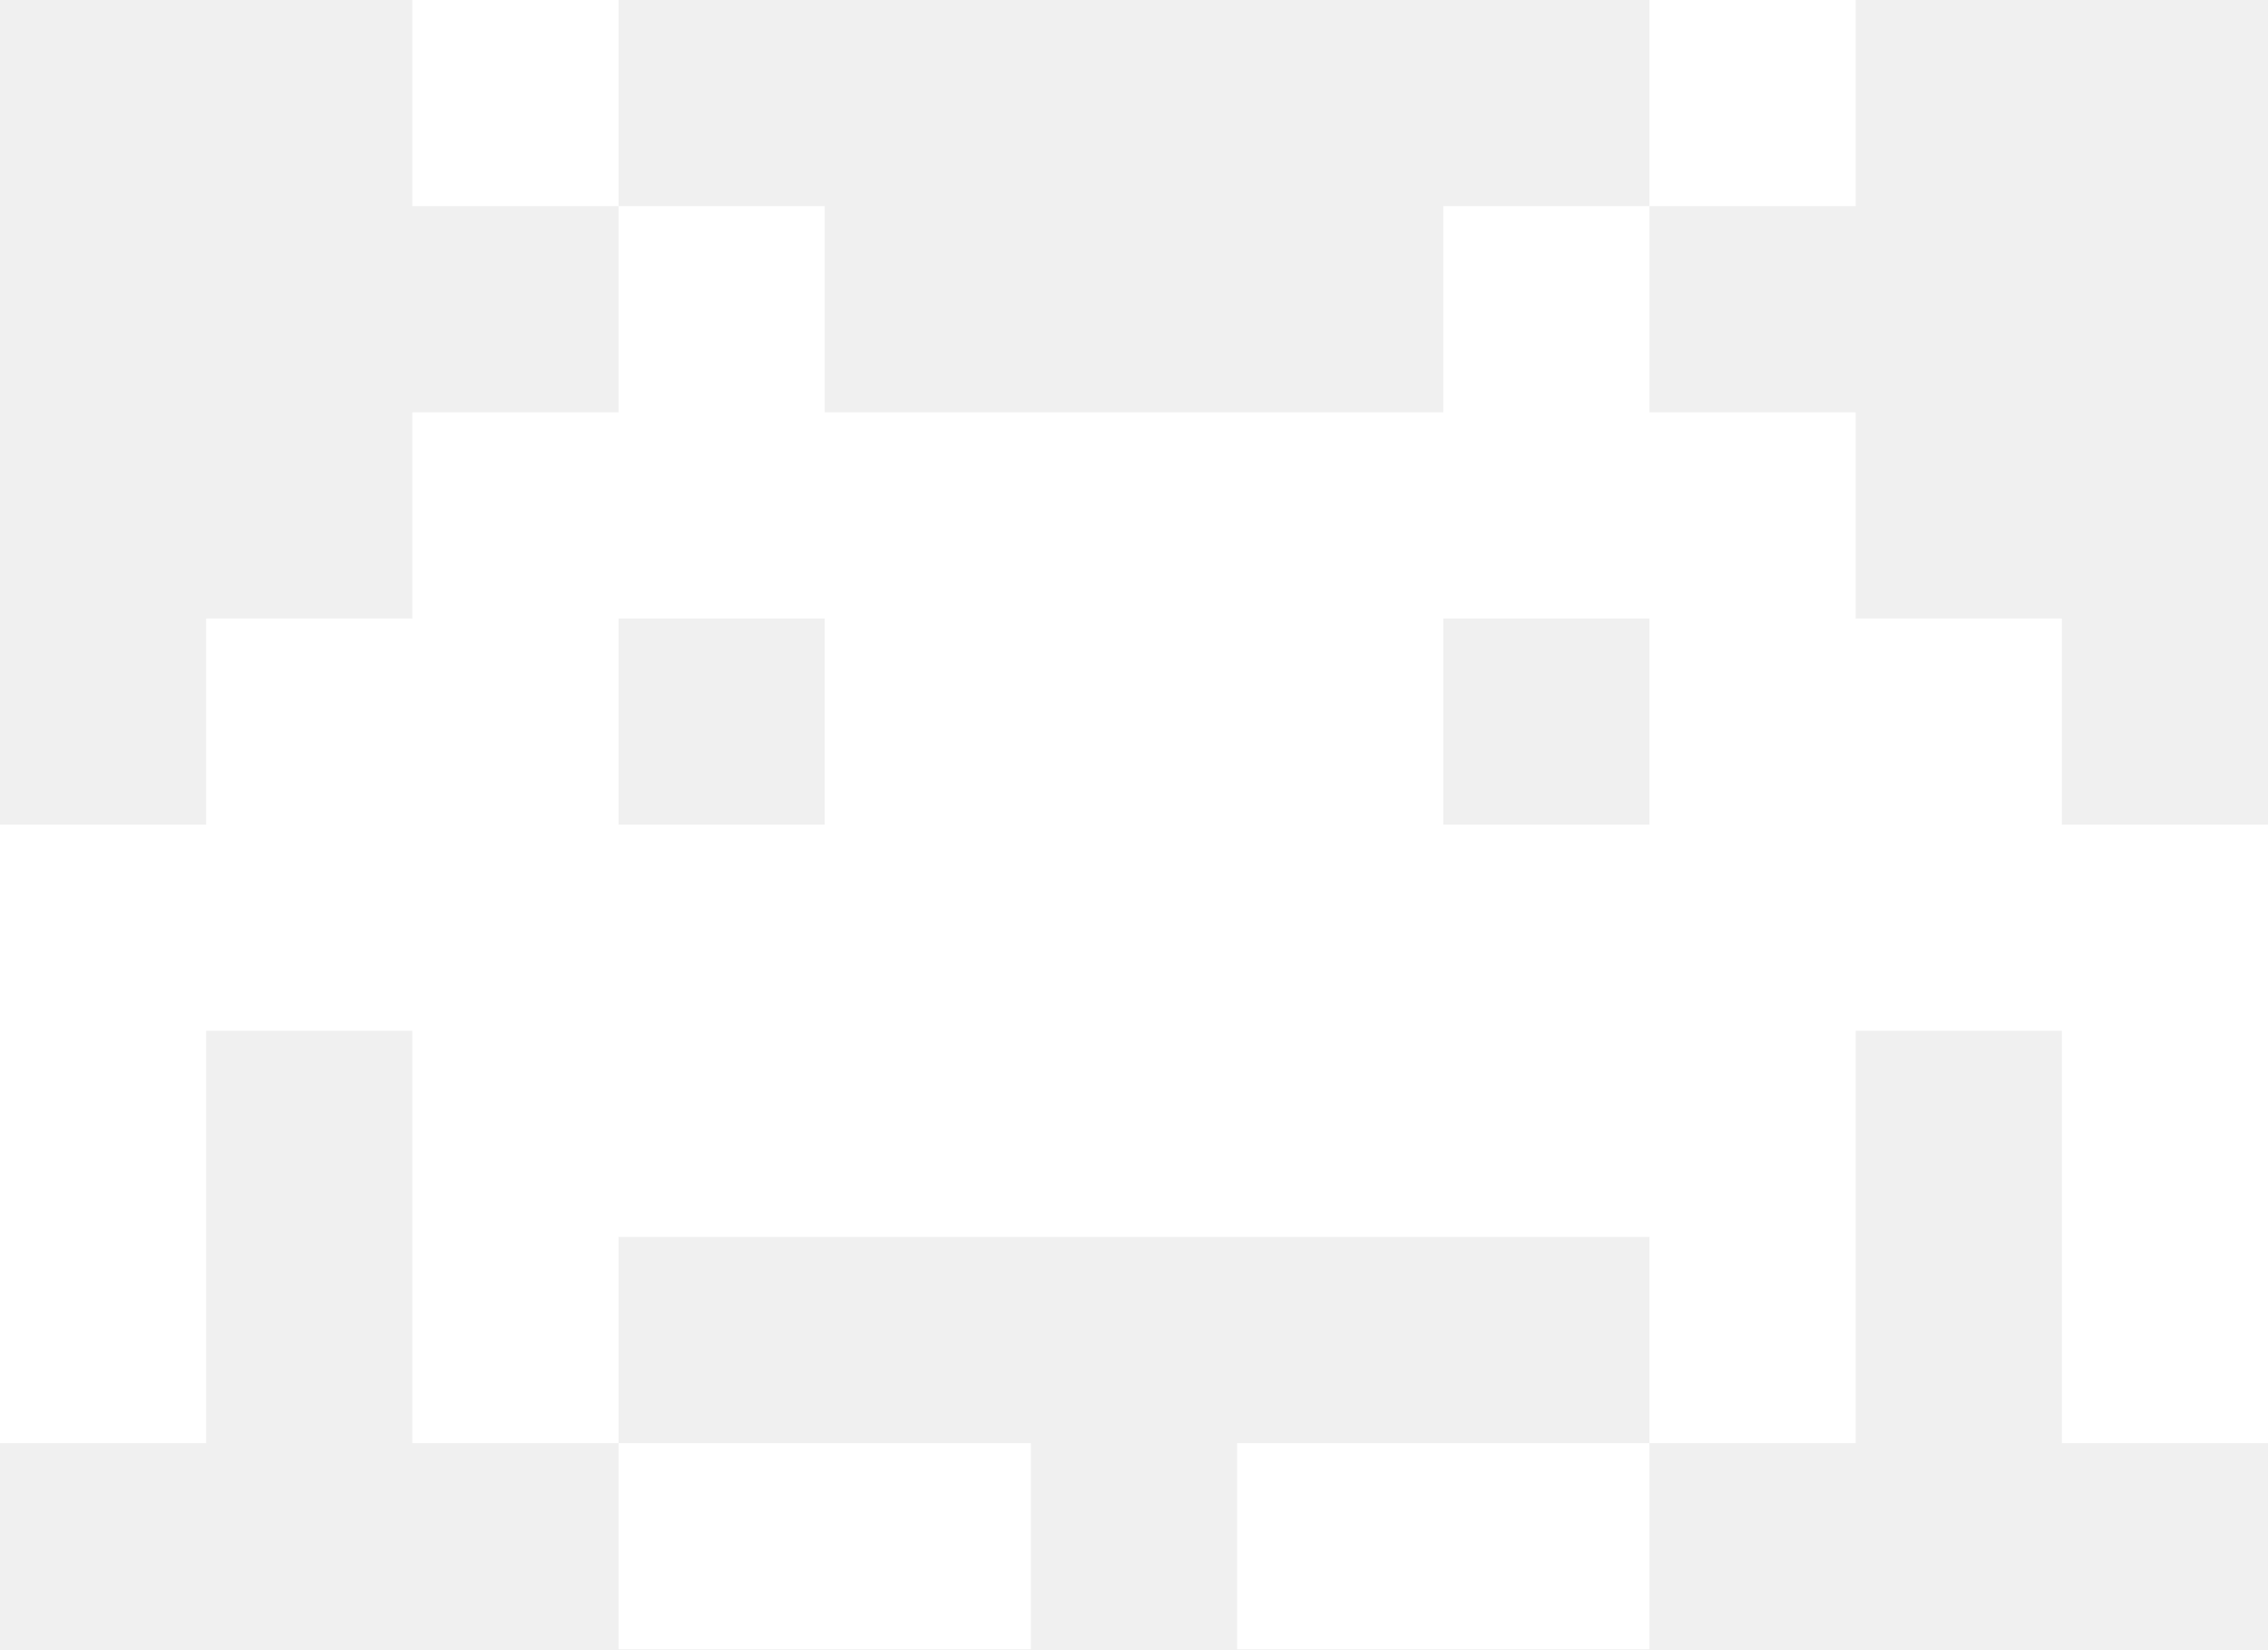
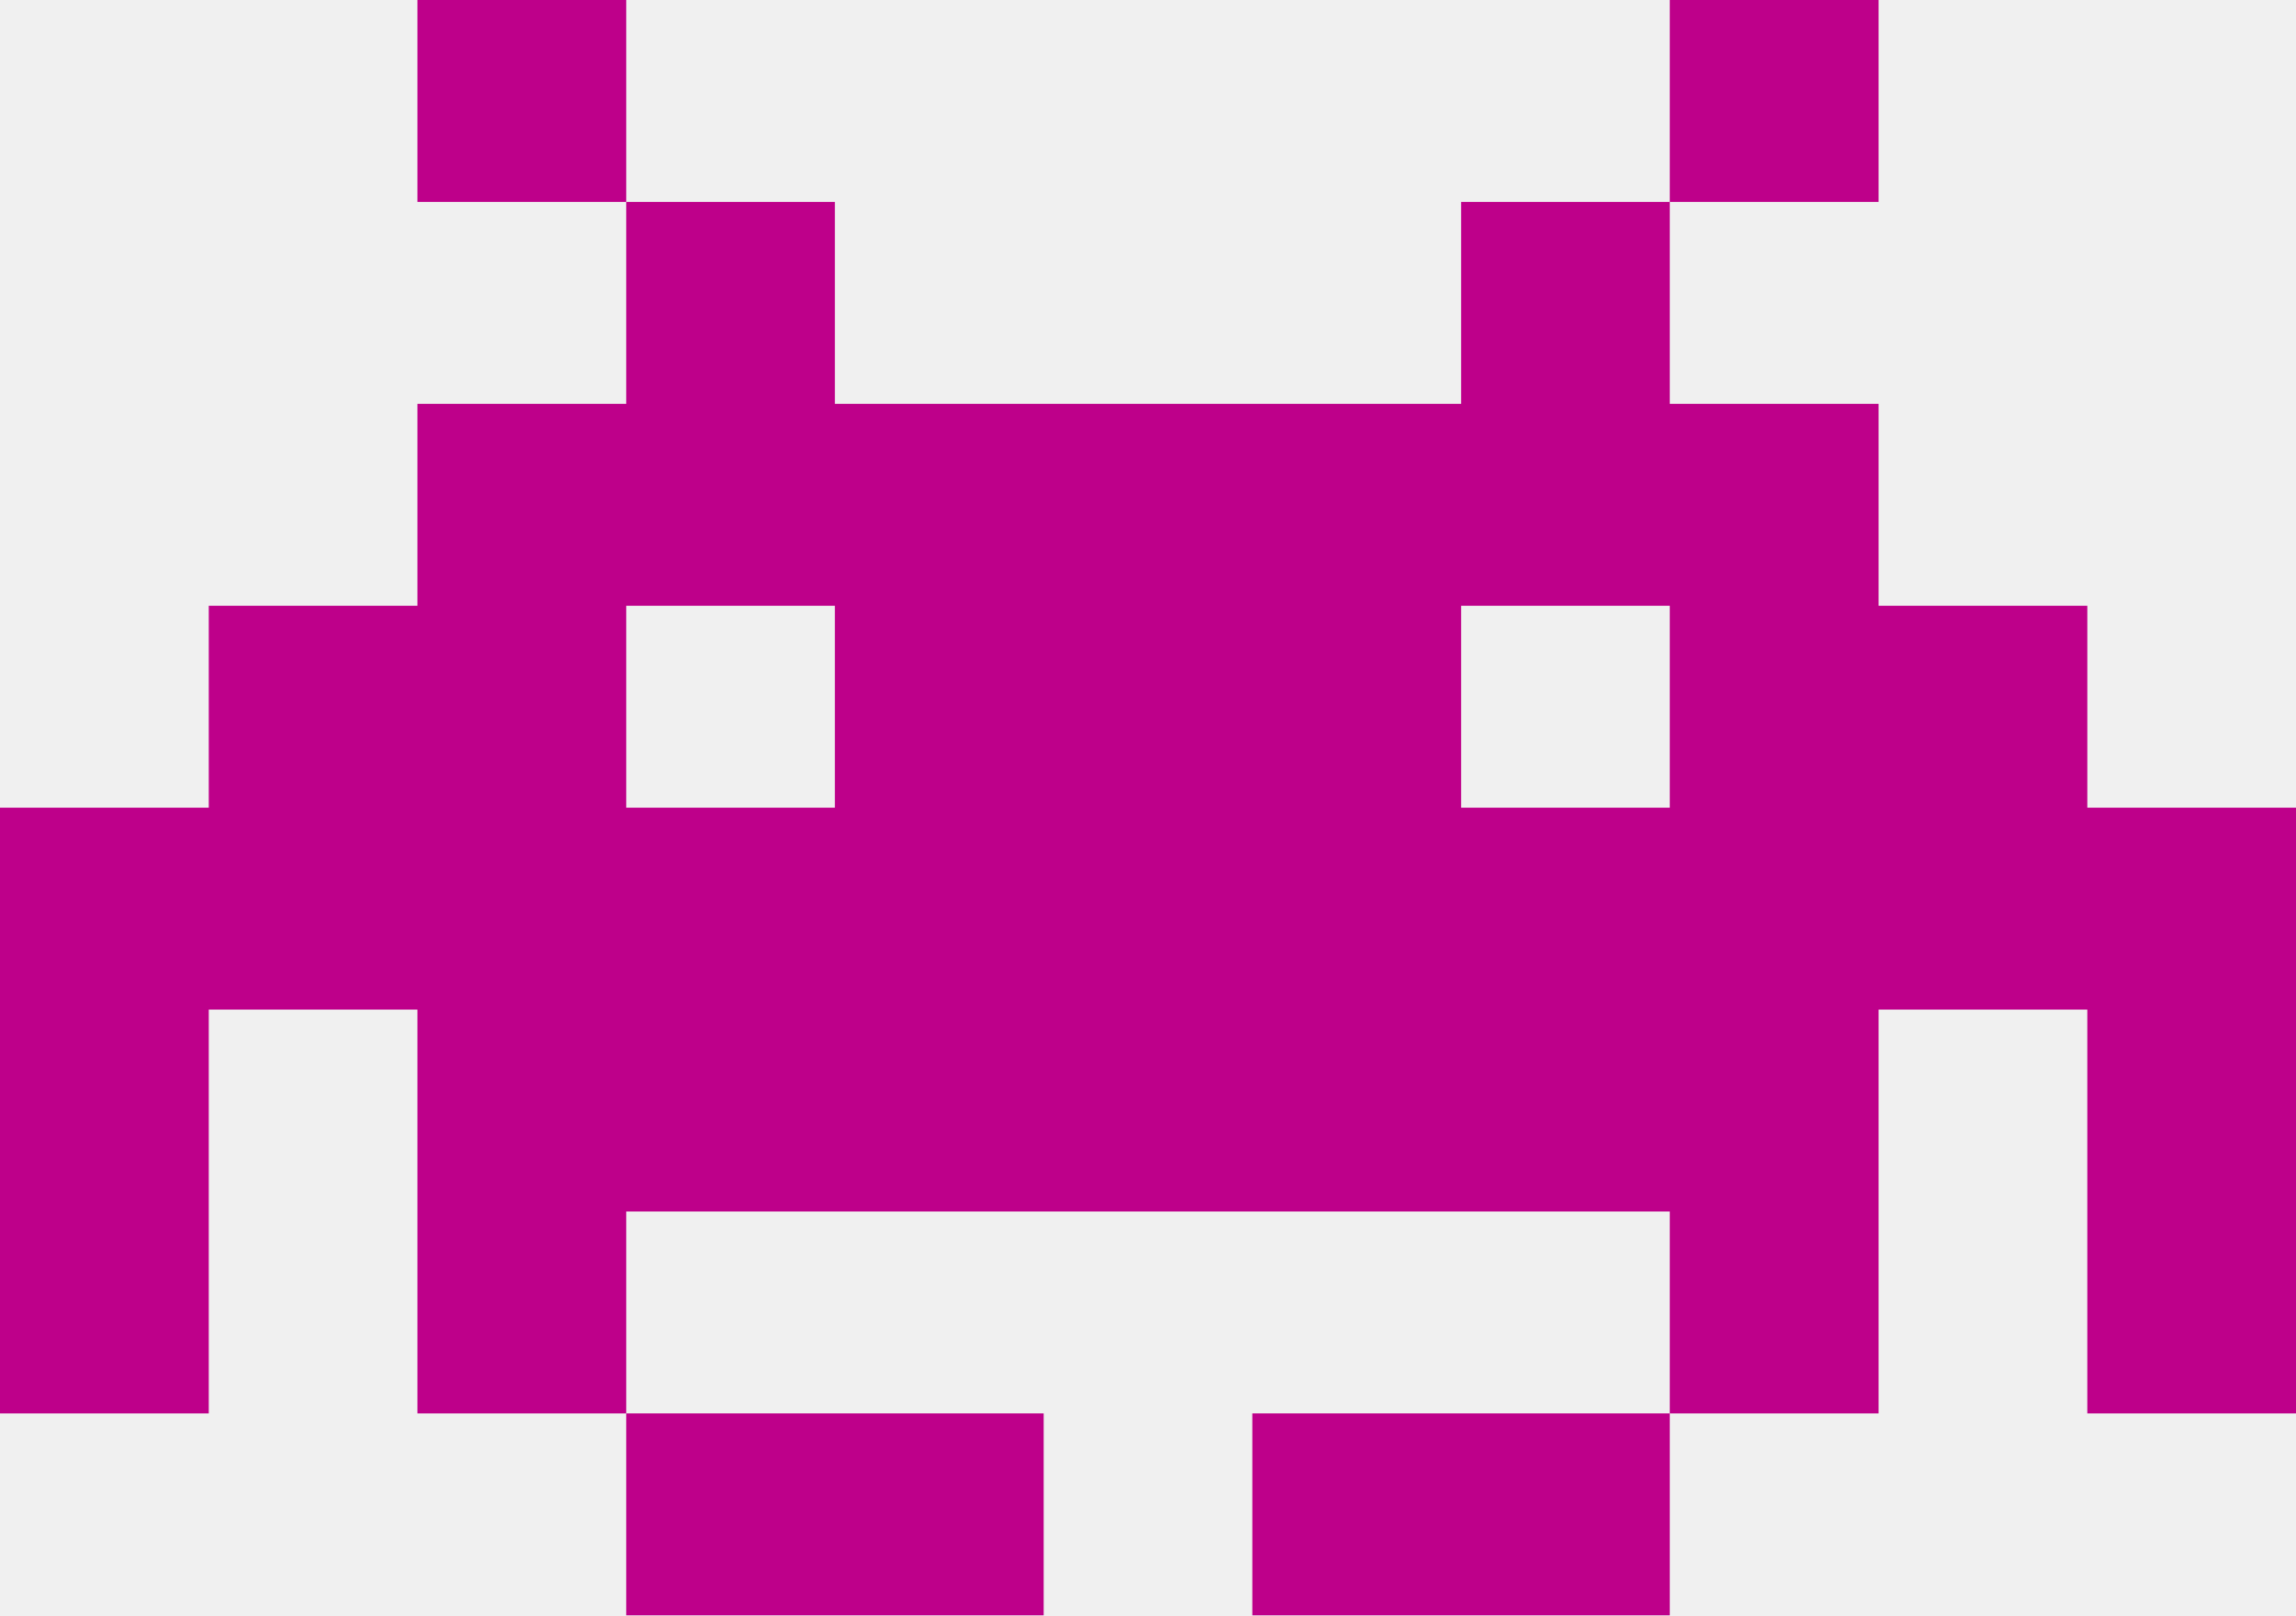
- <svg xmlns="http://www.w3.org/2000/svg" id="Layer_1" data-name="Layer 1" viewBox="0 0 814 592">
+ <svg xmlns="http://www.w3.org/2000/svg" id="invader" width="27" height="19" viewBox="0 0 27 19" fill="none">
+   <g clip-path="url(#clip0_77_1054)">
+     <path d="M7.364 0H4.909V2.375H7.364V0Z" fill="#BE008A" />
+     <path d="M22.091 0H19.636V2.375H22.091V0Z" fill="#BE008A" />
+     <path d="M9.818 19H12.273V16.625H9.818H7.364V19H9.818Z" fill="#BE008A" />
+     <path d="M14.727 16.625V19H17.182H19.636V16.625H17.182H14.727Z" fill="#BE008A" />
+     <path d="M24.546 9.5V7.125H22.091V4.75H19.636V2.375H17.182V4.75H9.818V2.375H7.364V4.75H4.909V7.125H2.455V9.5H0V16.625H2.455V11.875H4.909V16.625H7.364V14.25H19.636V16.625H22.091V11.875H24.546V16.625H27V9.5H24.546ZM19.636 7.125V9.5H17.182V7.125H19.636ZM9.818 7.125V9.5H7.364V7.125H9.818Z" fill="#BE008A" />
+   </g>
  <defs>
-     <style>.cls-1{fill:#fff;}</style>
+     <clipPath id="clip0_77_1054">
+       <rect width="27" height="19" fill="white" />
+     </clipPath>
  </defs>
-   <rect class="cls-1" x="148" width="74" height="74" />
-   <rect class="cls-1" x="592" width="74" height="74" />
-   <polygon class="cls-1" points="296 592 370 592 370 518 296 518 222 518 222 592 296 592" />
-   <polygon class="cls-1" points="444 518 444 592 518 592 592 592 592 518 518 518 444 518" />
-   <path class="cls-1" d="M740,296V222H666V148H592V74H518v74H296V74H222v74H148v74H74v74H0V518H74V370h74V518h74V444H592v74h74V370h74V518h74V296ZM592,222v74H518V222Zm-296,0v74H222V222Z" />
</svg>
